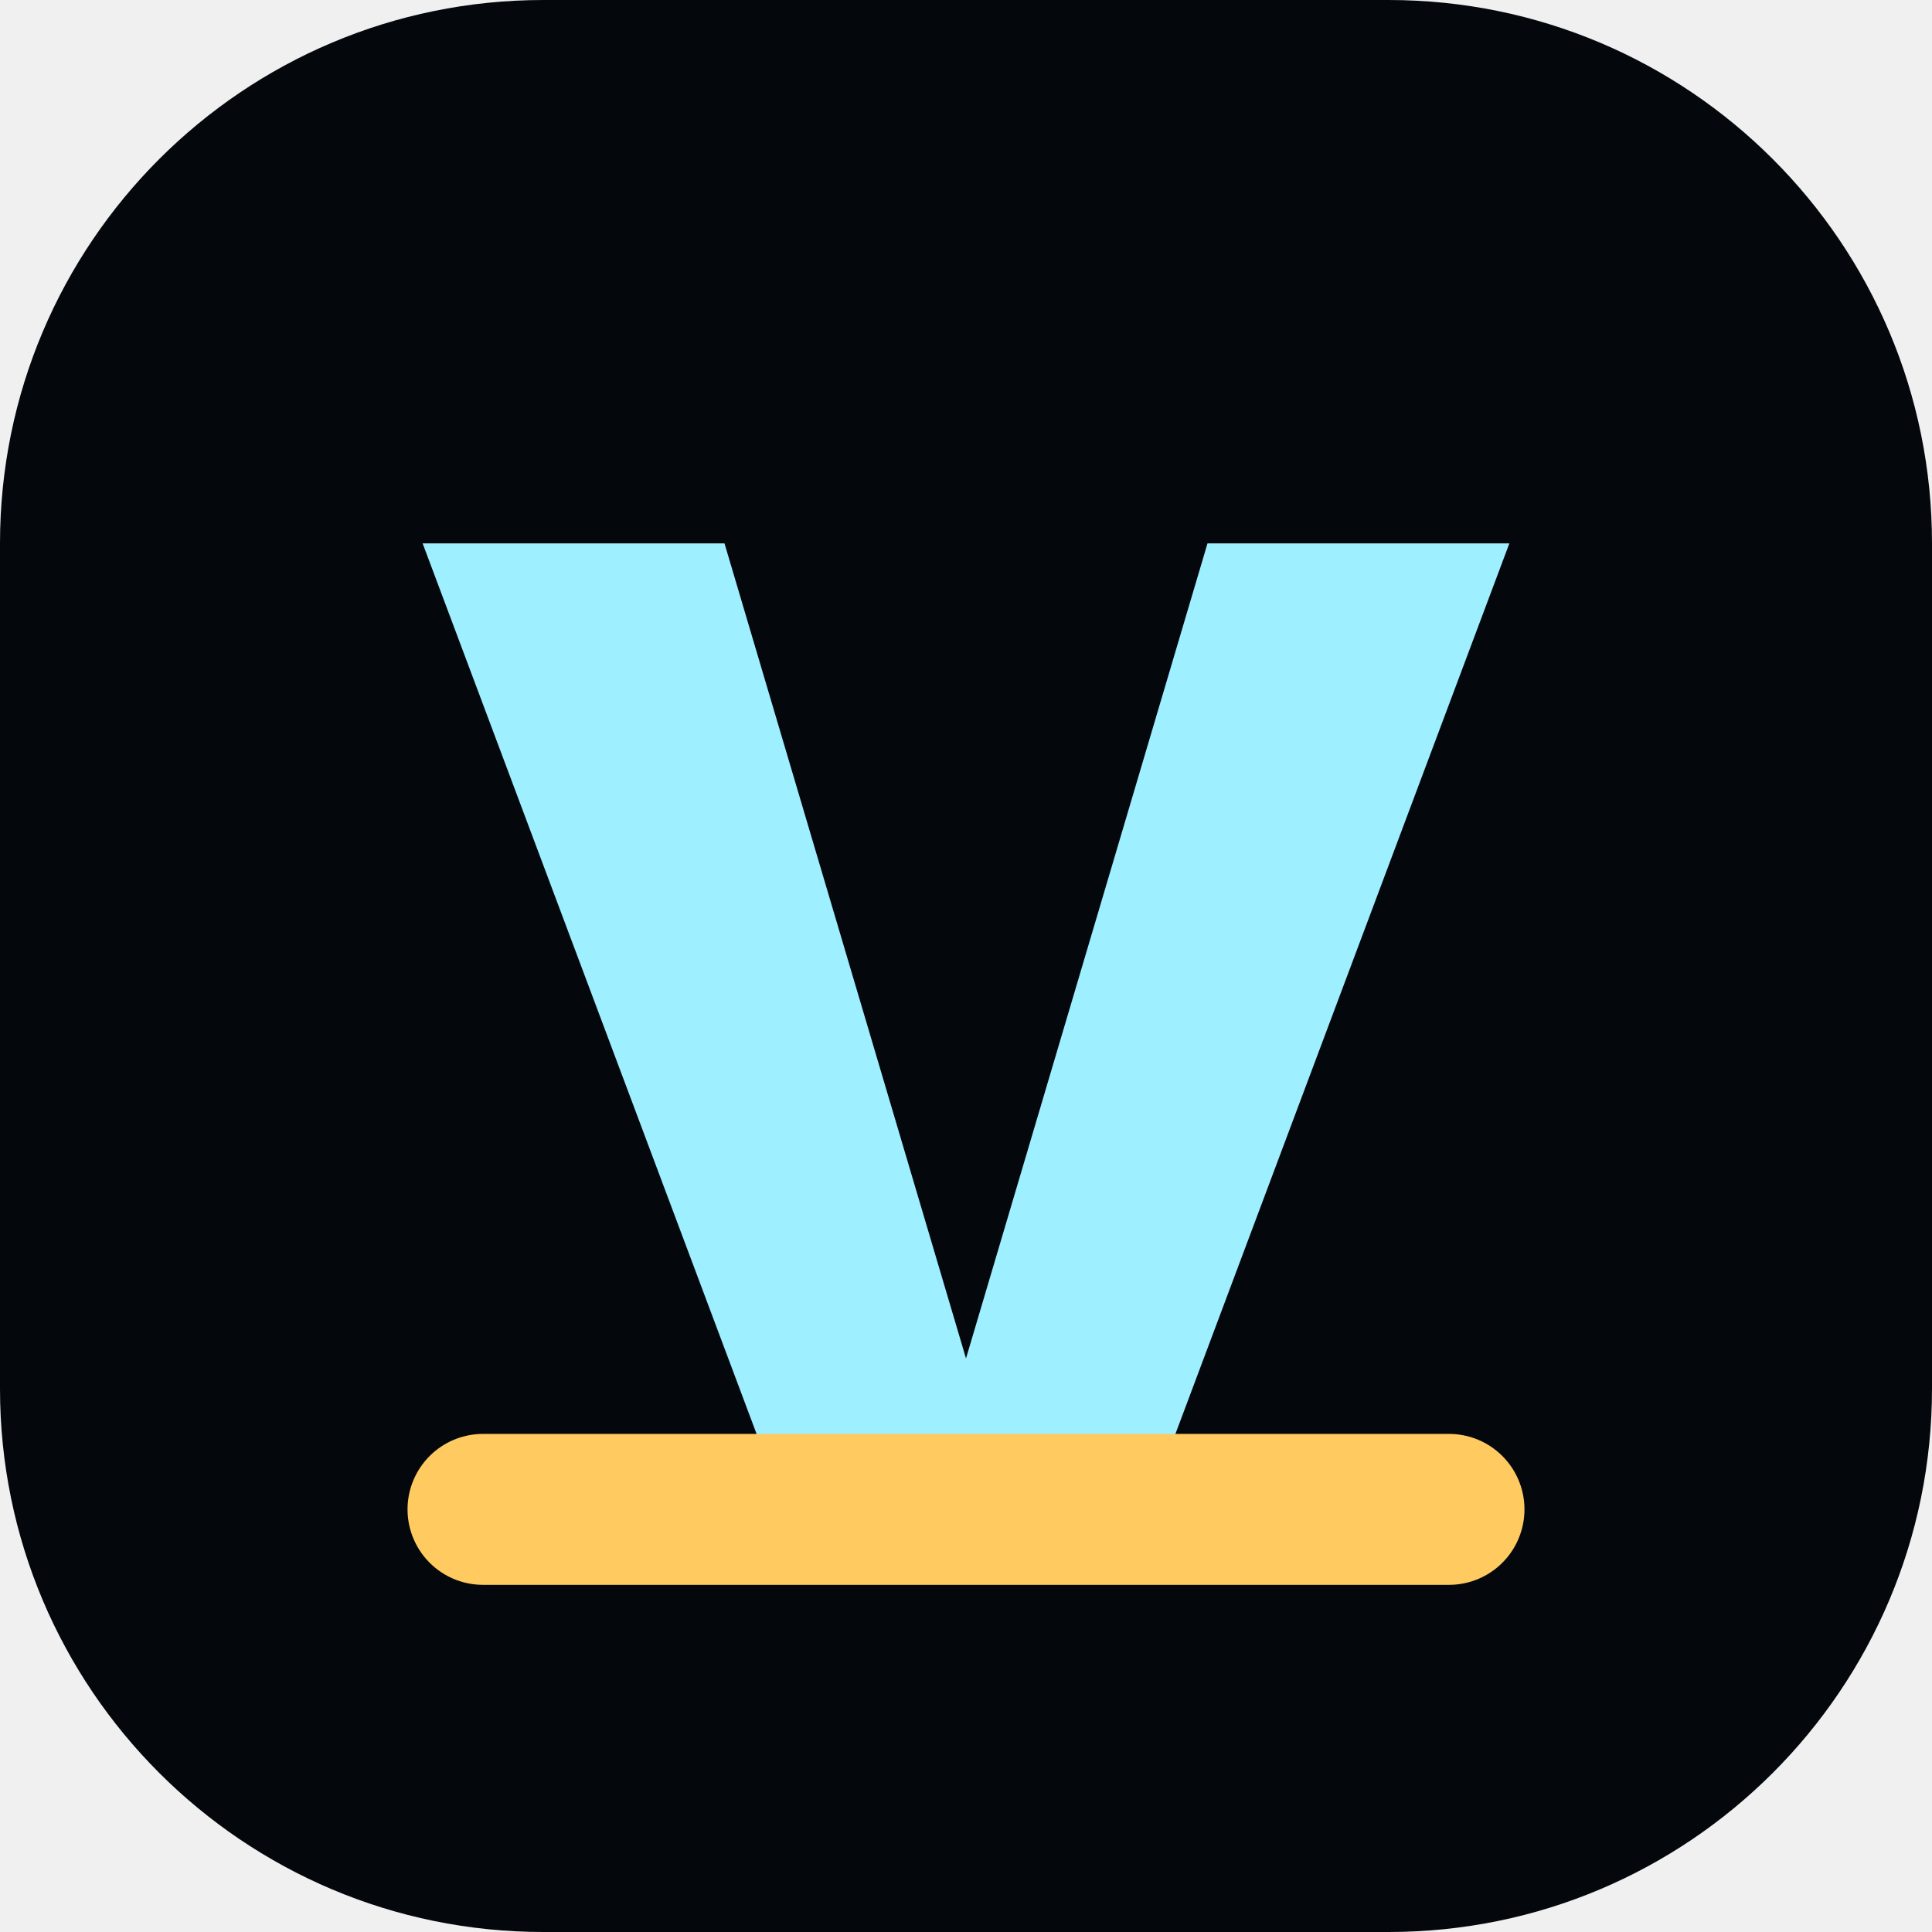
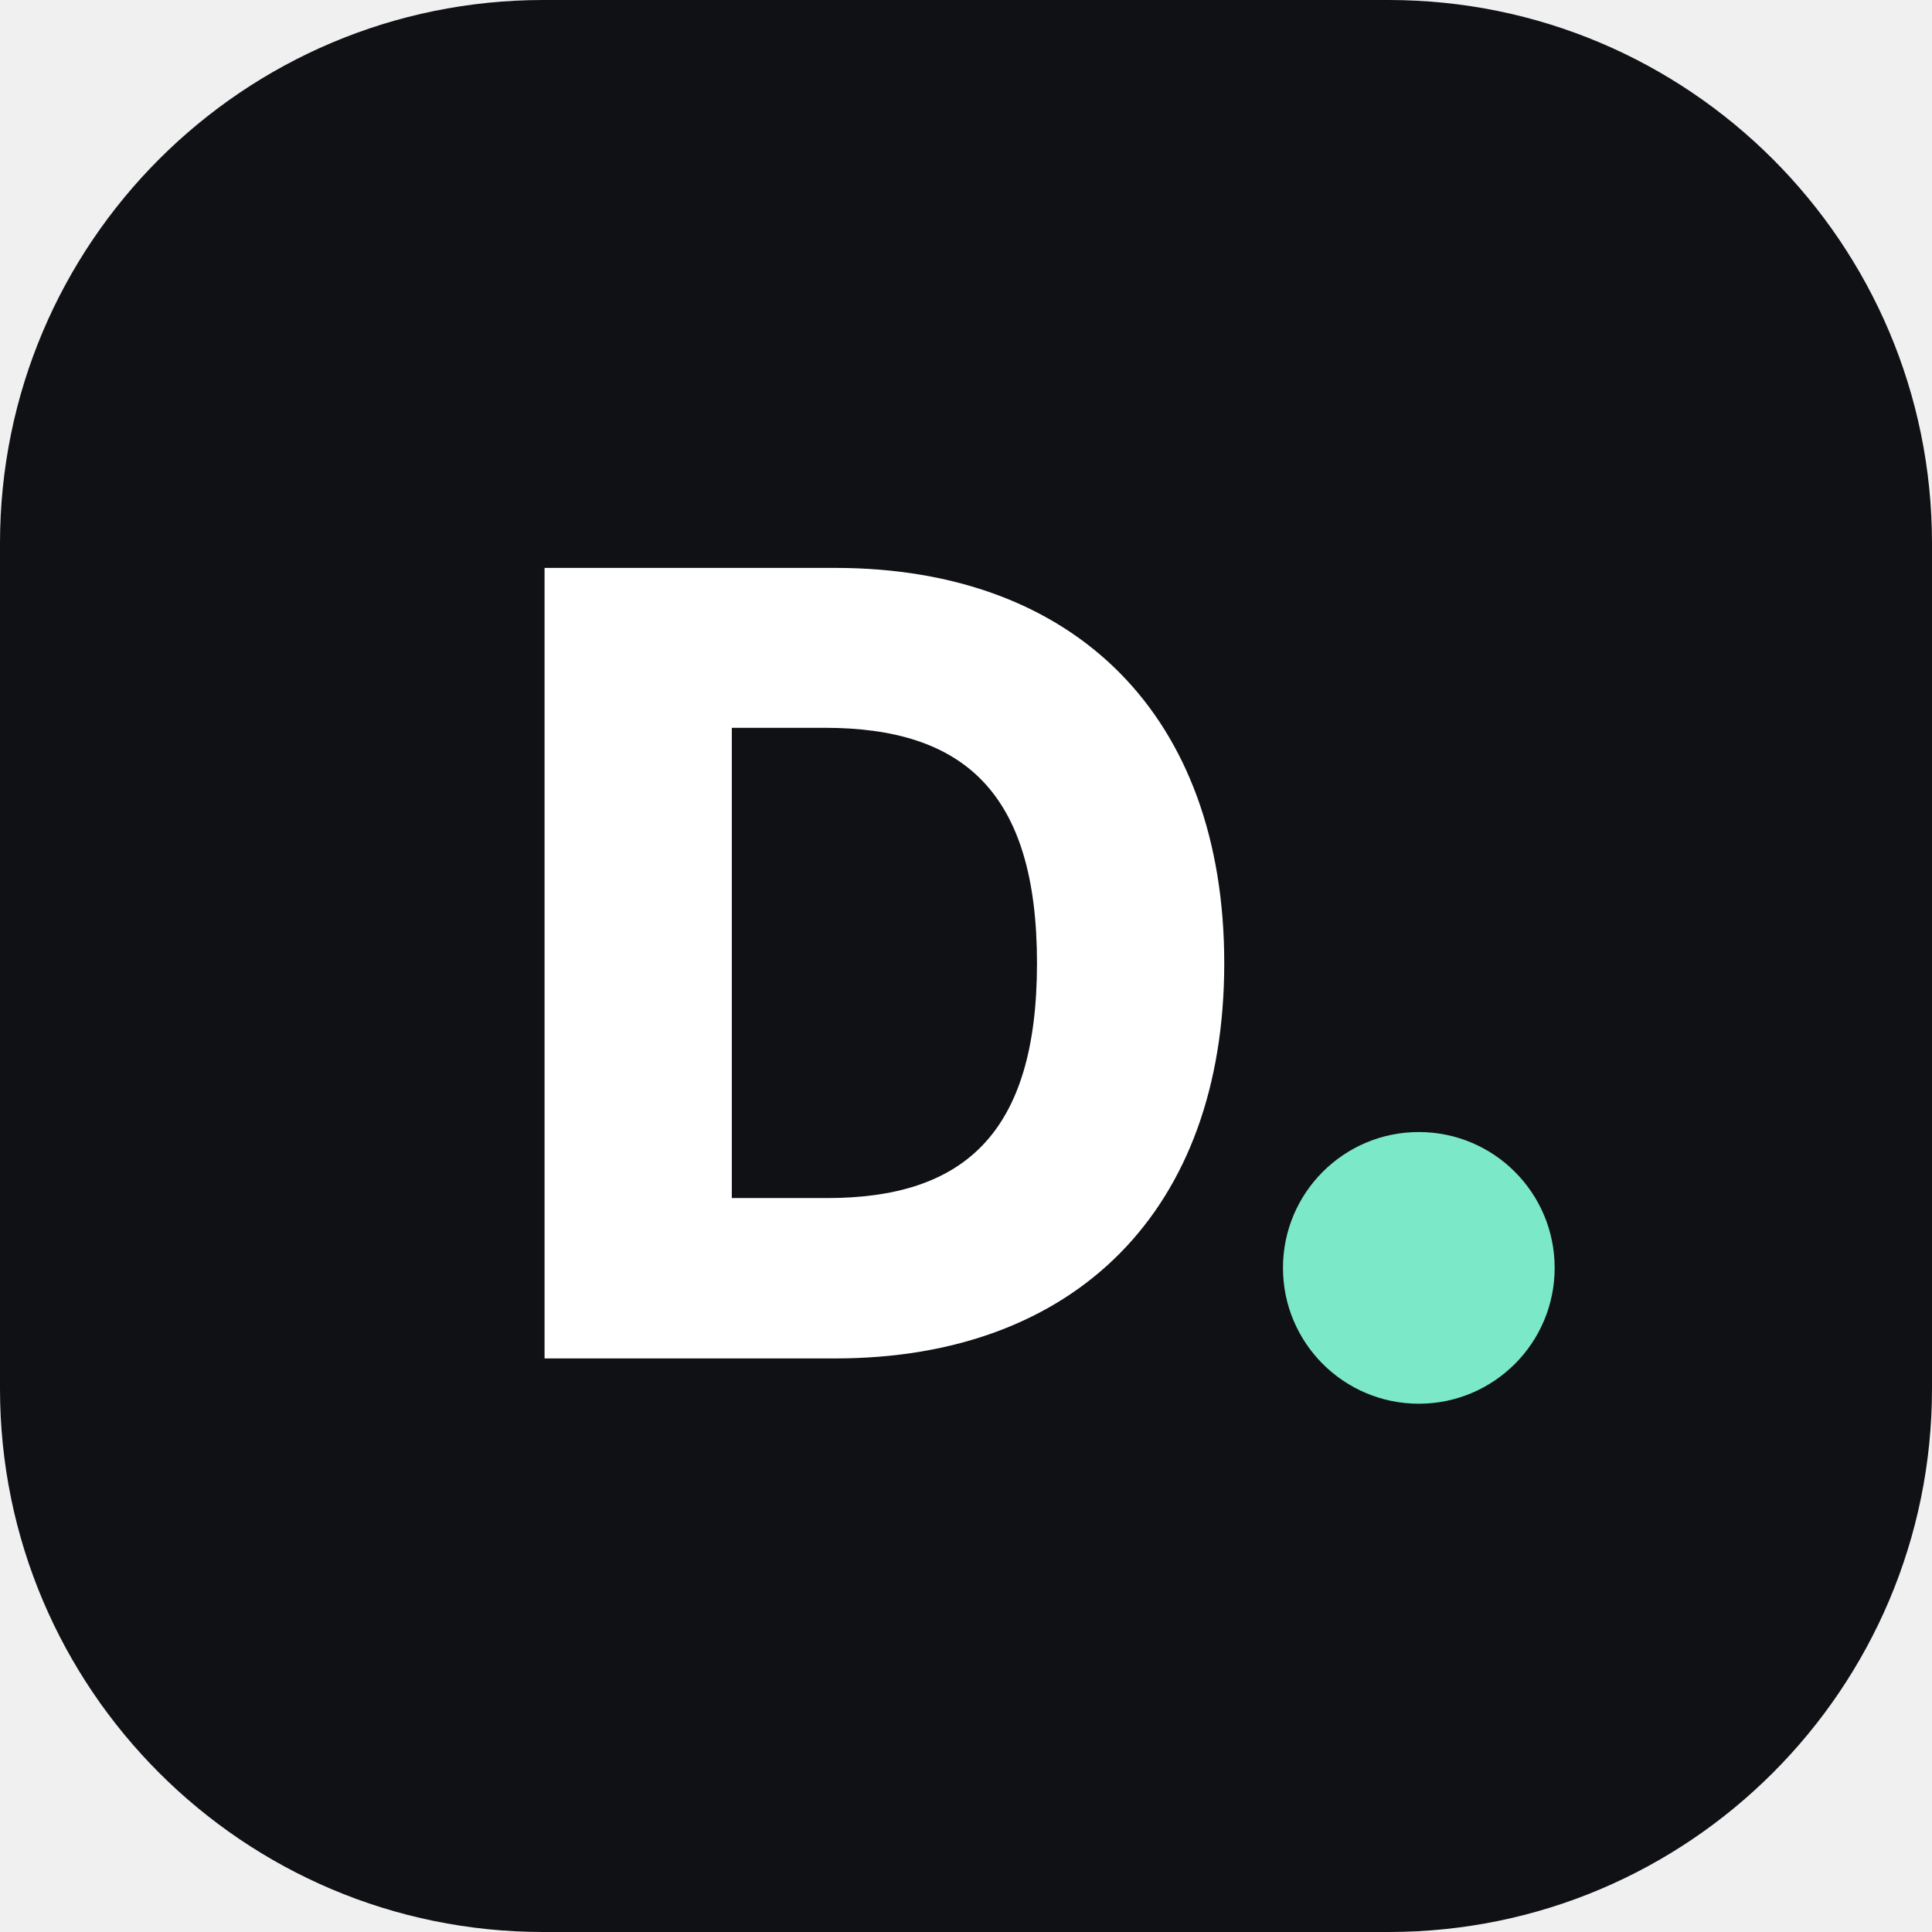
- <svg xmlns="http://www.w3.org/2000/svg" viewBox="0 0 64 64" role="img" aria-label="VD portfolio mark">
-   <rect width="64" height="64" rx="18" fill="#04080d" />
-   <path d="M14 18h10l8 27 8-27h10L38 50H26L14 18Z" fill="#9eefff" />
-   <path d="M16 50h32" stroke="#ffca5f" stroke-width="5" stroke-linecap="round" />
+ <svg xmlns="http://www.w3.org/2000/svg" viewBox="0 0 64 64" role="img" aria-label="Vũ Đình Dũng">
+   <rect width="64" height="64" rx="18" fill="#0f1115" />
+   <text x="29" y="45" text-anchor="middle" font-family="Be Vietnam Pro, Inter, Arial, sans-serif" font-size="36" font-weight="800" fill="#ffffff" letter-spacing="-1">D</text>
+   <circle cx="47" cy="42" r="4.5" fill="#7be8c8" />
</svg>
